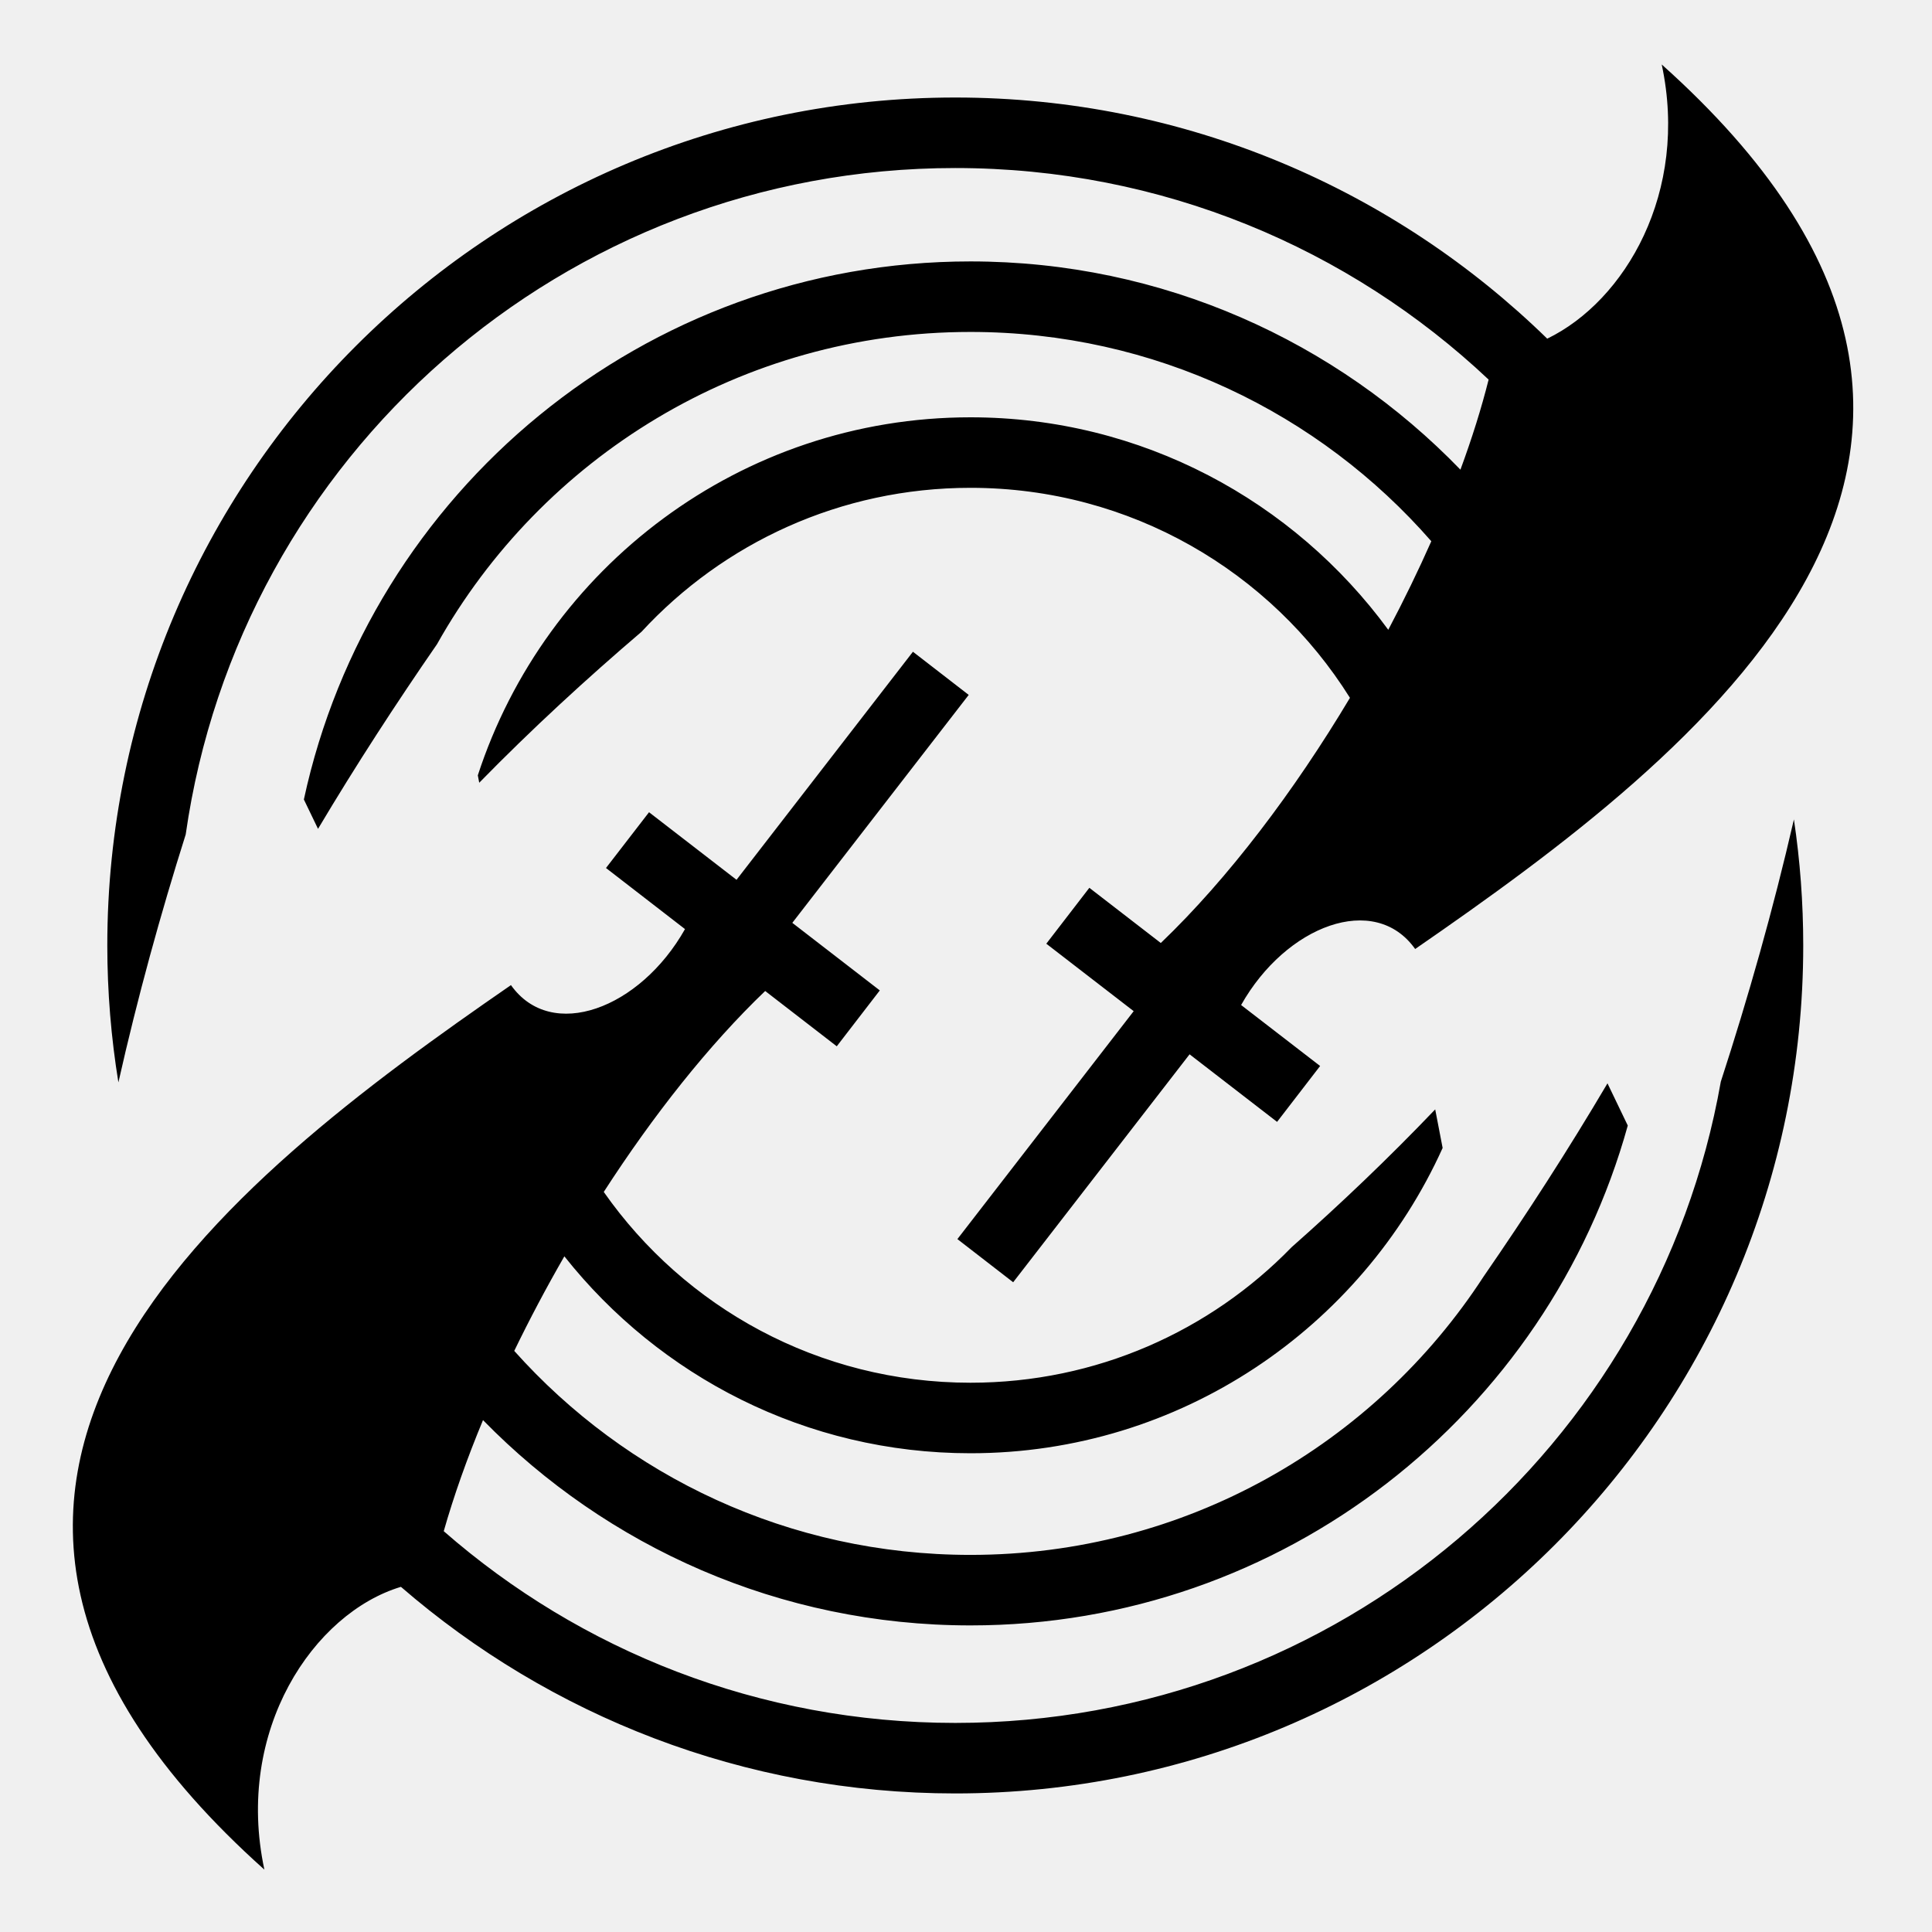
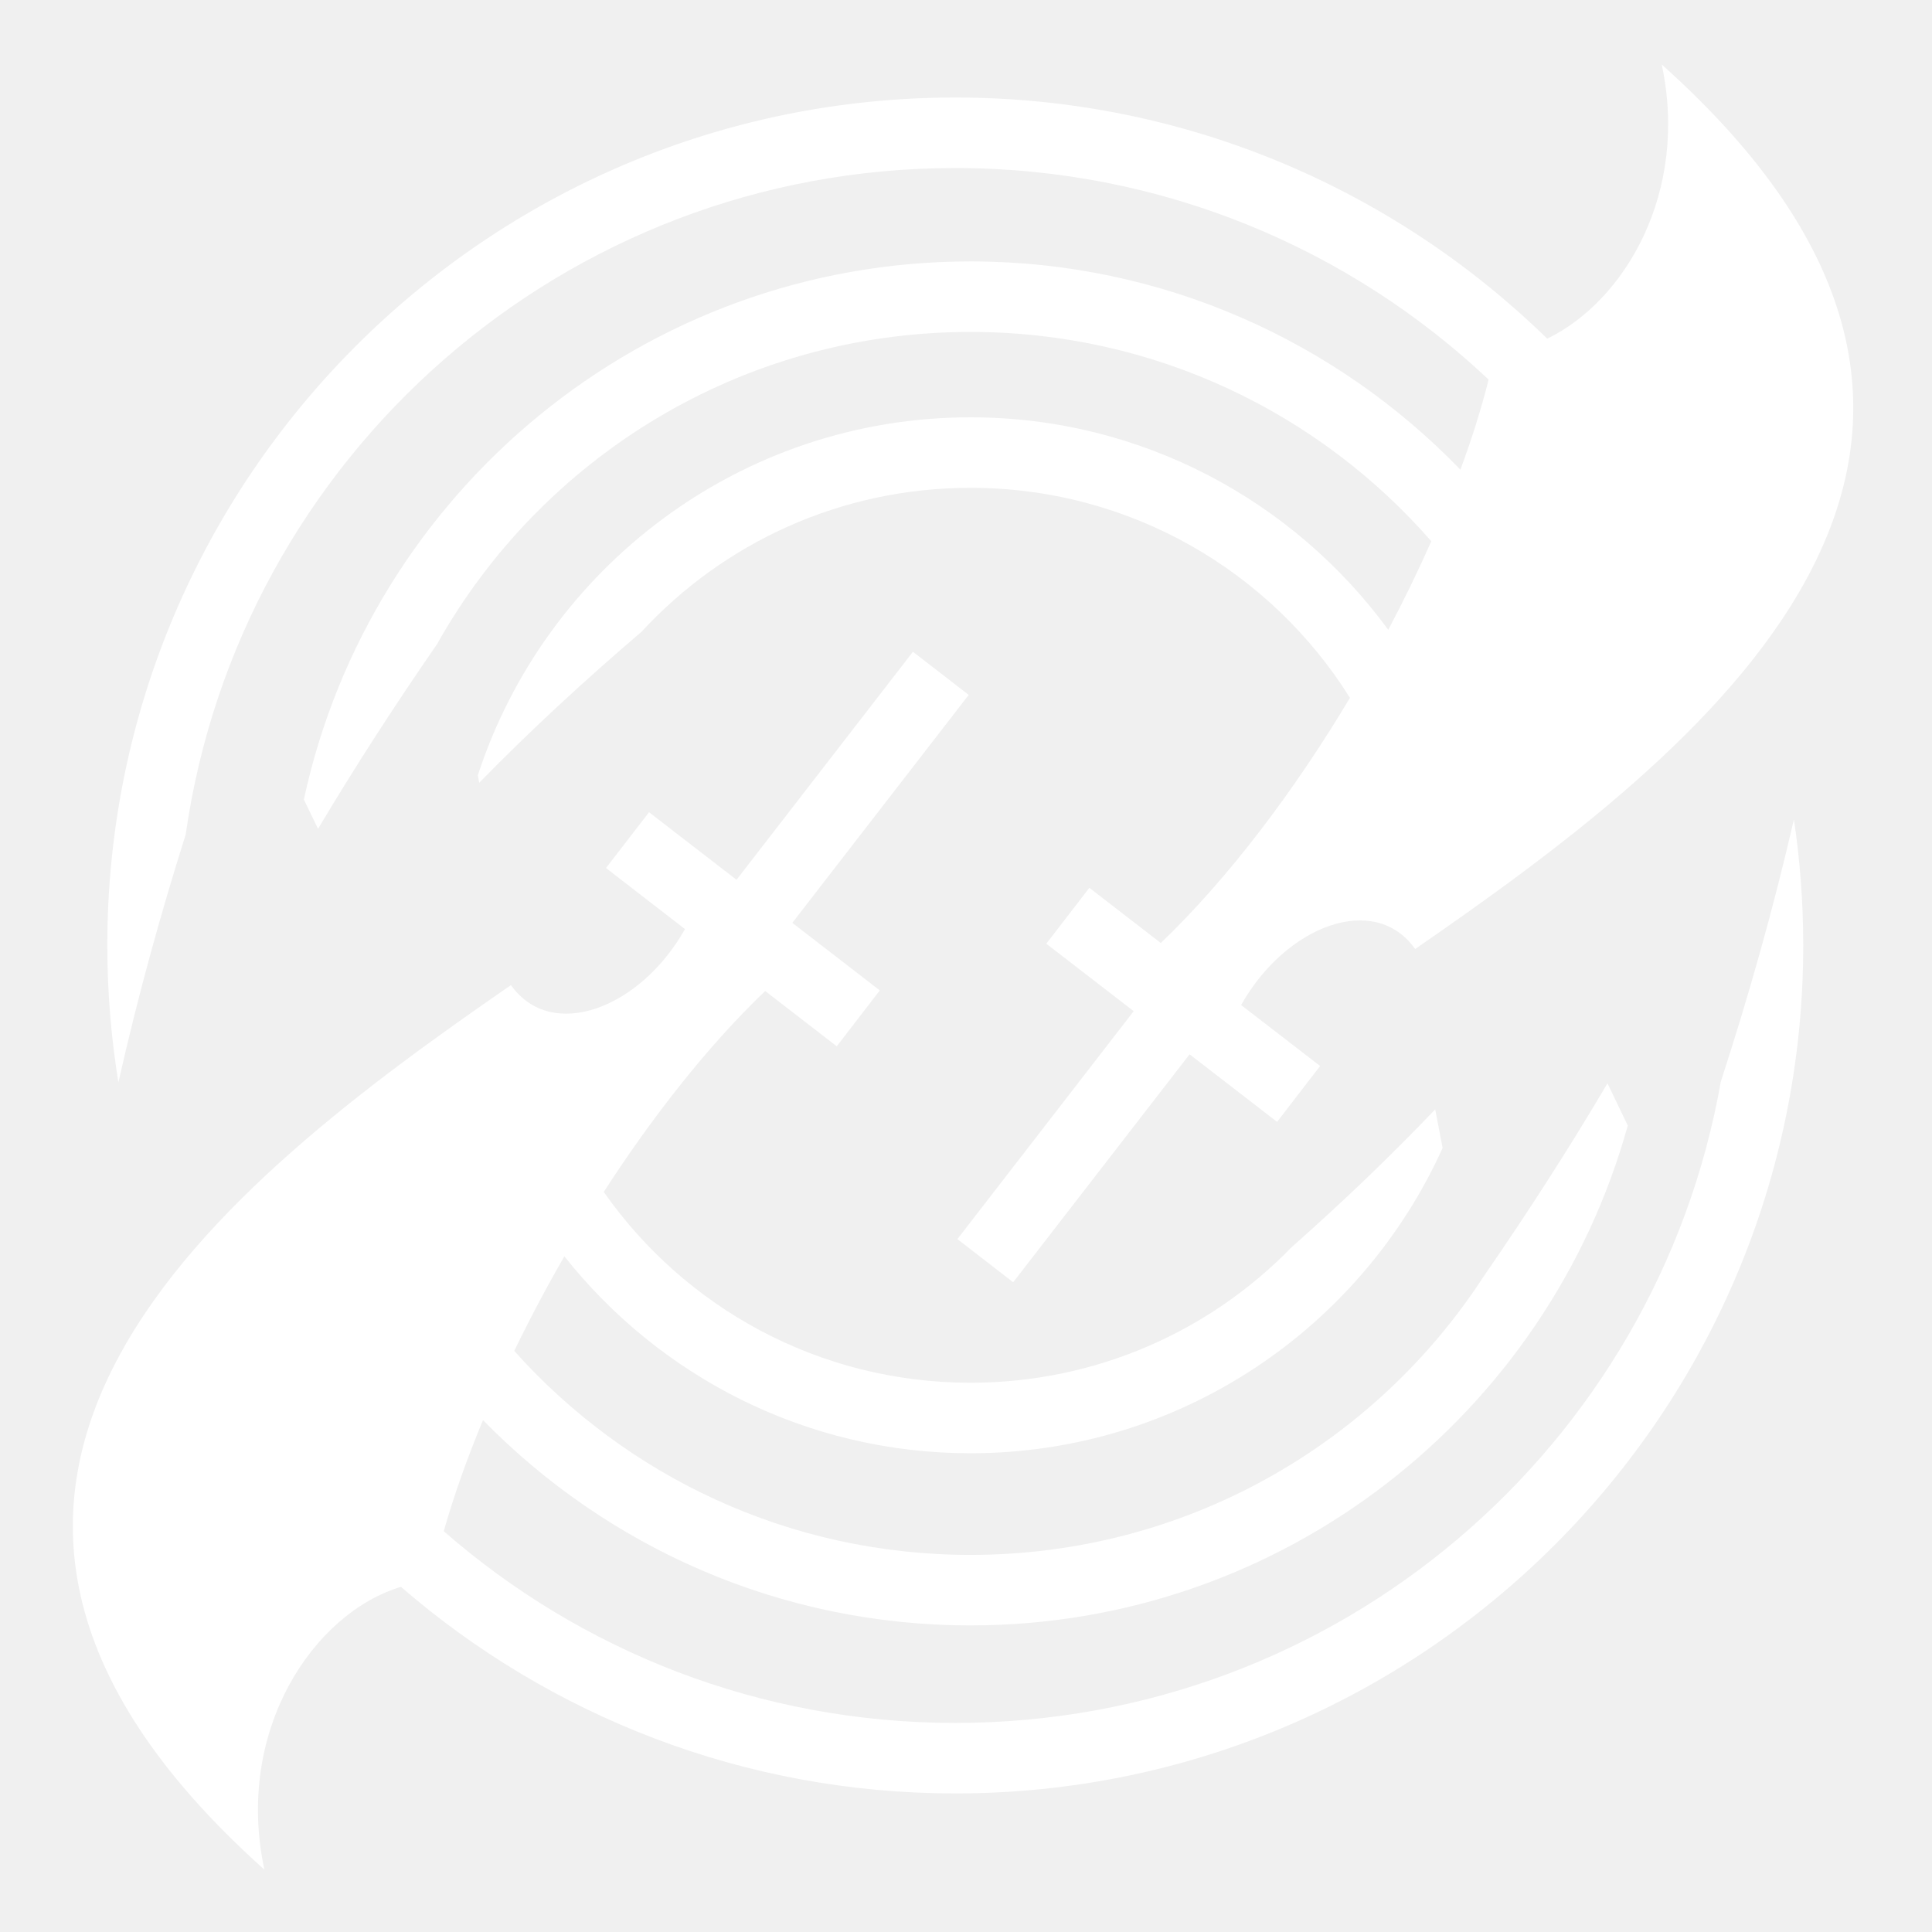
<svg xmlns="http://www.w3.org/2000/svg" width="800px" height="800px" viewBox="0 0 512 512">
-   <path fill="#000000" d="M440.375 17.094c7.244 33.827-9.717 62.662-30.344 72.656-40.512-39.534-95.873-63.906-156.874-63.906-124 0-224.72 100.72-224.72 224.72.002 12.353 1.016 24.464 2.94 36.28 5.123-22.73 11.156-44.567 17.843-65.72.002-.008-.004-.02 0-.03C63.49 121.188 149.265 44.53 253.155 44.53c54.75 0 104.47 21.3 141.344 56.064-1.904 7.596-4.423 15.604-7.47 23.875-32.876-33.995-78.9-55.19-129.842-55.19-86.62 0-159.115 61.164-176.657 142.595l3.75 7.78c10.117-16.993 20.68-33.225 31.532-48.936 27.73-49.41 80.598-82.75 141.375-82.75 48.77 0 92.437 21.46 122.125 55.468-3.45 7.78-7.26 15.637-11.406 23.468-24.99-34.106-65.29-56.312-110.72-56.312-60.896 0-112.65 39.874-130.56 94.875l.374 1.968c14.06-14.37 28.43-27.556 43-40 21.655-23.47 52.667-38.157 87.188-38.157 42.452 0 79.623 22.21 100.562 55.657-14.732 24.656-32.192 47.79-50.125 64.97l-18.938-14.626-11.406 14.814 23.158 17.875-46.72 60.405 14.782 11.438 46.75-60.407 23.188 17.906 11.406-14.812-20.938-16.156c11.89-21.11 35.404-29.97 46.125-14.844 74.936-51.748 179.996-131.883 65.345-234.406zM241.937 172.72l-46.75 60.436L172 215.25l-11.406 14.78 20.937 16.19c-11.89 21.11-35.402 29.968-46.124 14.843C60.472 312.81-44.59 392.945 70.062 495.469c-7.92-36.983 13.087-67.99 36.188-74.94 39.41 34.102 90.772 54.75 146.906 54.75 124 0 224.72-100.72 224.72-224.717 0-11.354-.84-22.503-2.47-33.407-5.543 24.092-12.11 47.15-19.375 69.5-17.035 96.65-101.29 169.938-202.874 169.938-51.942 0-99.347-19.163-135.562-50.813 2.672-9.376 6.182-19.278 10.406-29.436 32.822 33.565 78.604 54.406 129.188 54.406 82.997 0 153.034-56.144 174.187-132.47L426 287.095c-10.52 17.824-21.513 34.807-32.844 51.22-28.88 44.414-78.95 73.748-135.97 73.748-48.1 0-91.25-20.868-120.905-54.062 4.058-8.375 8.508-16.785 13.282-25.063 25.165 31.768 64.04 52.188 107.625 52.188 55.623 0 103.587-33.243 125.125-80.906L380.344 294c-12.463 13.042-25.167 25.128-38.063 36.53-21.528 22.162-51.676 35.908-85.092 35.908-40.265 0-75.76-19.976-97.188-50.563 13.052-20.2 27.723-38.827 42.78-53.25l18.97 14.656 11.406-14.81-23.187-17.908 46.75-60.406-14.783-11.437z" />
+   <path fill="#ffffff" d="M440.375 17.094c7.244 33.827-9.717 62.662-30.344 72.656-40.512-39.534-95.873-63.906-156.874-63.906-124 0-224.72 100.72-224.72 224.72.002 12.353 1.016 24.464 2.94 36.28 5.123-22.73 11.156-44.567 17.843-65.72.002-.008-.004-.02 0-.03C63.49 121.188 149.265 44.53 253.155 44.53c54.75 0 104.47 21.3 141.344 56.064-1.904 7.596-4.423 15.604-7.47 23.875-32.876-33.995-78.9-55.19-129.842-55.19-86.62 0-159.115 61.164-176.657 142.595l3.75 7.78c10.117-16.993 20.68-33.225 31.532-48.936 27.73-49.41 80.598-82.75 141.375-82.75 48.77 0 92.437 21.46 122.125 55.468-3.45 7.78-7.26 15.637-11.406 23.468-24.99-34.106-65.29-56.312-110.72-56.312-60.896 0-112.65 39.874-130.56 94.875l.374 1.968c14.06-14.37 28.43-27.556 43-40 21.655-23.47 52.667-38.157 87.188-38.157 42.452 0 79.623 22.21 100.562 55.657-14.732 24.656-32.192 47.79-50.125 64.97l-18.938-14.626-11.406 14.814 23.158 17.875-46.72 60.405 14.782 11.438 46.75-60.407 23.188 17.906 11.406-14.812-20.938-16.156c11.89-21.11 35.404-29.97 46.125-14.844 74.936-51.748 179.996-131.883 65.345-234.406zM241.937 172.72l-46.75 60.436L172 215.25l-11.406 14.78 20.937 16.19c-11.89 21.11-35.402 29.968-46.124 14.843C60.472 312.81-44.59 392.945 70.062 495.469c-7.92-36.983 13.087-67.99 36.188-74.94 39.41 34.102 90.772 54.75 146.906 54.75 124 0 224.72-100.72 224.72-224.717 0-11.354-.84-22.503-2.47-33.407-5.543 24.092-12.11 47.15-19.375 69.5-17.035 96.65-101.29 169.938-202.874 169.938-51.942 0-99.347-19.163-135.562-50.813 2.672-9.376 6.182-19.278 10.406-29.436 32.822 33.565 78.604 54.406 129.188 54.406 82.997 0 153.034-56.144 174.187-132.47L426 287.095c-10.52 17.824-21.513 34.807-32.844 51.22-28.88 44.414-78.95 73.748-135.97 73.748-48.1 0-91.25-20.868-120.905-54.062 4.058-8.375 8.508-16.785 13.282-25.063 25.165 31.768 64.04 52.188 107.625 52.188 55.623 0 103.587-33.243 125.125-80.906L380.344 294c-12.463 13.042-25.167 25.128-38.063 36.53-21.528 22.162-51.676 35.908-85.092 35.908-40.265 0-75.76-19.976-97.188-50.563 13.052-20.2 27.723-38.827 42.78-53.25l18.97 14.656 11.406-14.81-23.187-17.908 46.75-60.406-14.783-11.437z" />
</svg>
